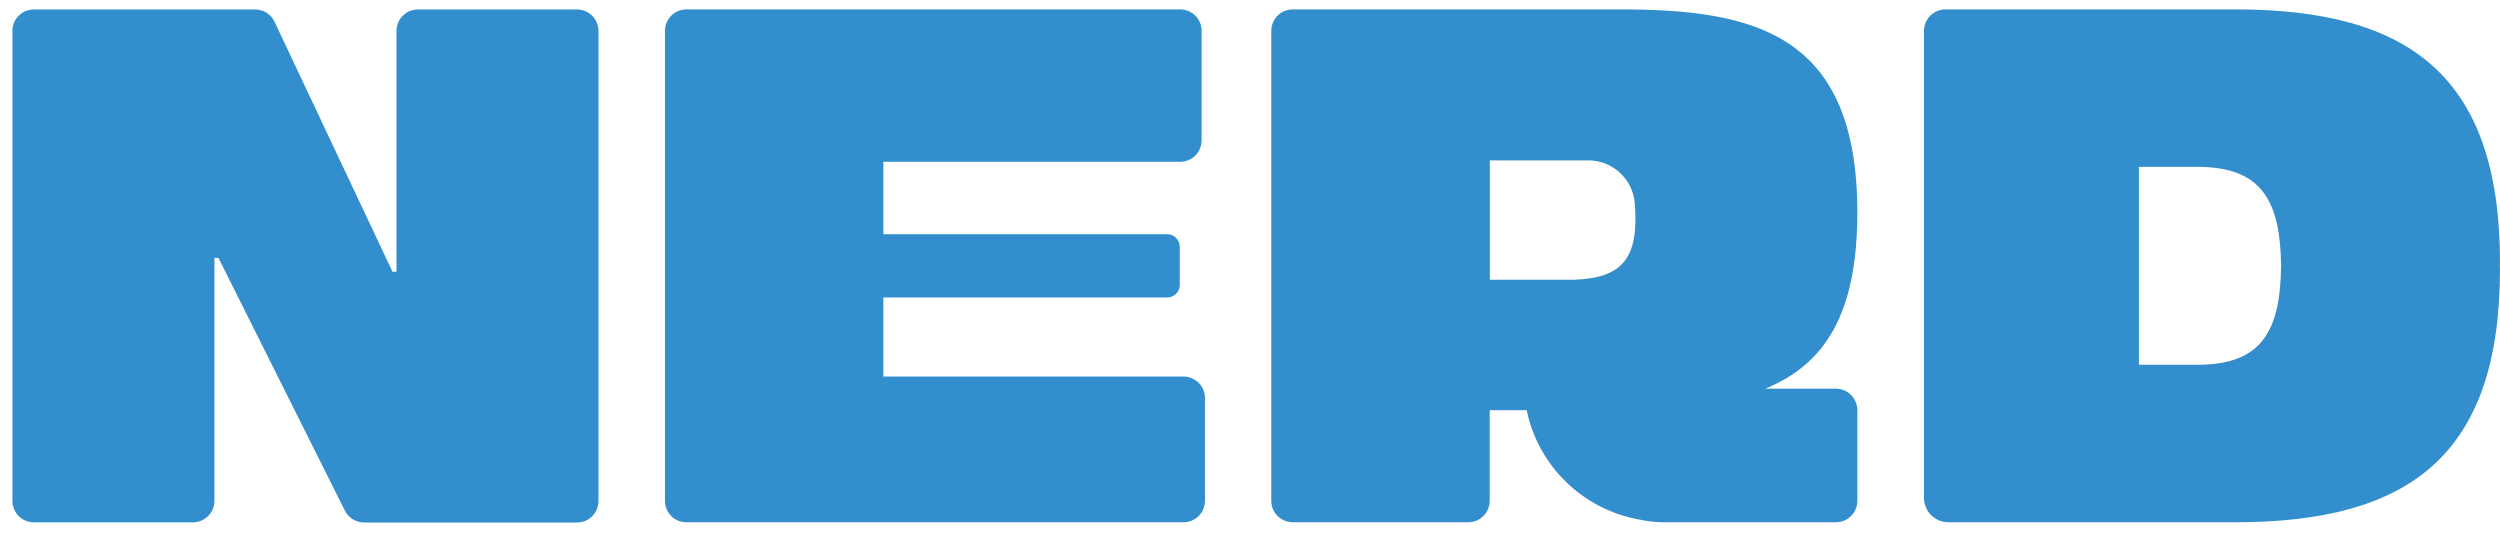
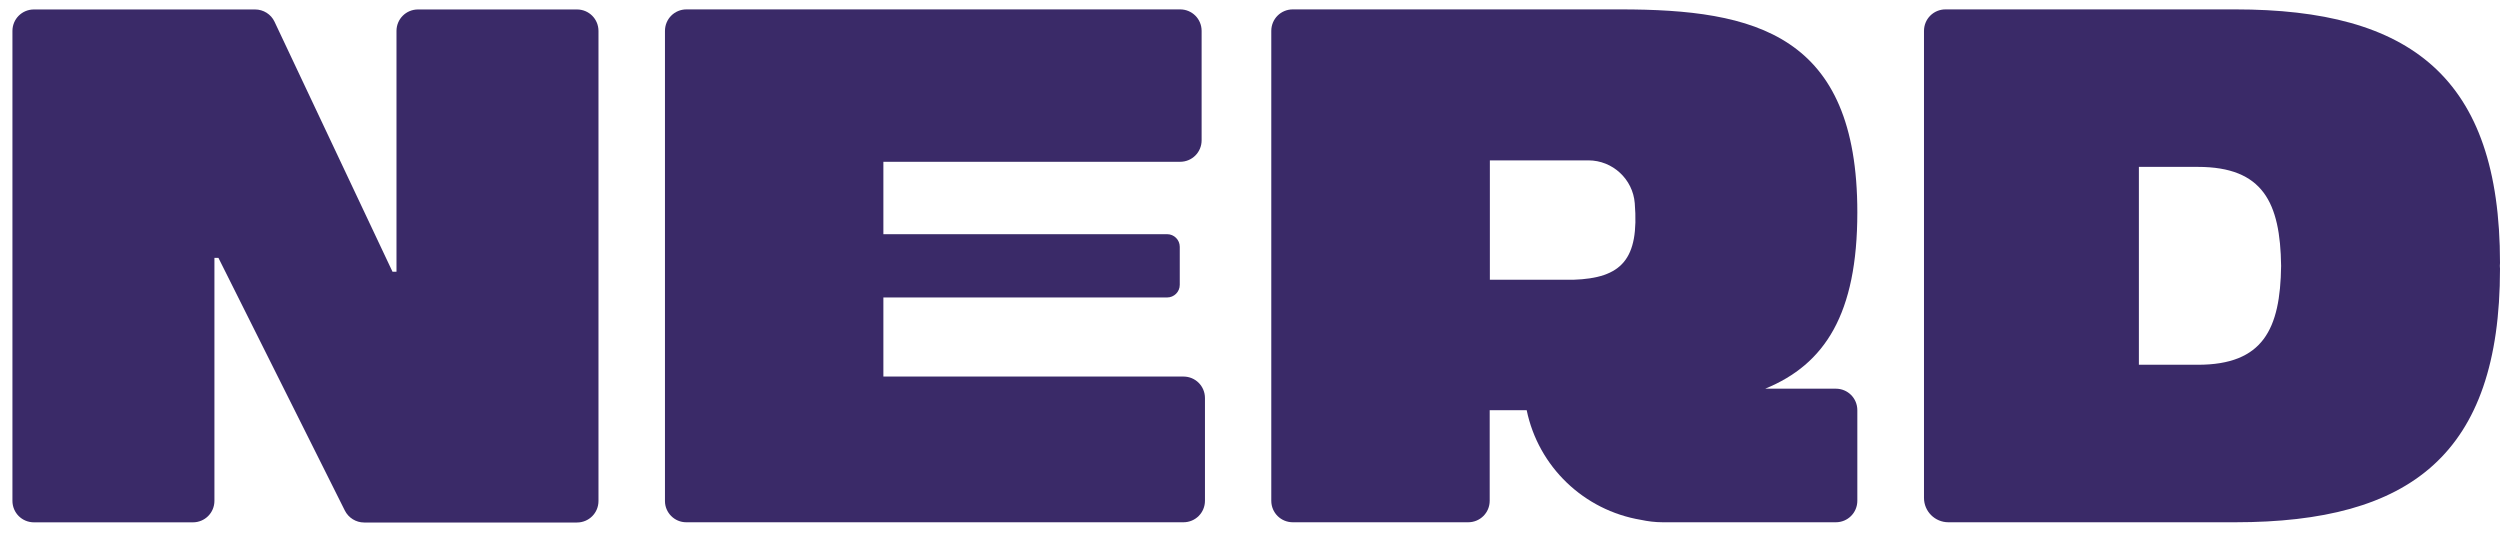
- <svg xmlns="http://www.w3.org/2000/svg" width="74" height="16" viewBox="0 0 74 16" fill="#338ecd">
-   <path d="M11.736 8.043H11.618L8.126 0.643C8.022 0.421 7.796 0.28 7.551 0.28H1.005C0.651 0.28 0.368 0.563 0.368 0.917V14.824C0.368 15.178 0.651 15.461 1.005 15.461H5.71C6.064 15.461 6.347 15.178 6.347 14.824V7.632H6.465L10.207 15.112C10.316 15.329 10.538 15.466 10.778 15.466H17.078C17.432 15.466 17.715 15.183 17.715 14.829V0.917C17.715 0.563 17.432 0.28 17.078 0.28H12.373C12.02 0.28 11.736 0.563 11.736 0.917V8.043Z" fill="#338ecd" />
-   <path d="M26.148 8.805H34.548C34.751 8.805 34.921 8.64 34.921 8.432V7.305C34.921 7.102 34.756 6.932 34.548 6.932H26.148V4.789H34.931C35.285 4.789 35.568 4.506 35.568 4.152V0.915C35.568 0.561 35.285 0.278 34.931 0.278H20.32C19.966 0.278 19.683 0.561 19.683 0.915V14.832C19.683 15.176 19.966 15.459 20.311 15.459H35.03C35.384 15.459 35.667 15.176 35.667 14.822V11.783C35.667 11.429 35.384 11.146 35.03 11.146H26.148V8.805Z" fill="#338ecd" />
-   <path d="M54.977 6.285C54.977 1.014 51.957 0.278 47.96 0.278H38.267C37.913 0.278 37.63 0.561 37.63 0.915V14.822C37.63 15.176 37.913 15.459 38.267 15.459H43.458C43.812 15.459 44.095 15.176 44.095 14.822V12.142H45.19C45.535 13.812 46.879 15.105 48.574 15.388C48.776 15.431 48.989 15.459 49.22 15.459H54.34C54.694 15.459 54.977 15.176 54.977 14.822V12.142C54.977 11.788 54.694 11.505 54.34 11.505H52.25C54.019 10.783 54.977 9.291 54.977 6.285ZM44.1 4.747H47.016C47.734 4.747 48.333 5.304 48.389 6.016C48.522 7.677 48.003 8.234 46.568 8.281H44.1V4.747Z" fill="#338ecd" />
-   <path d="M74 7.781C74 2.269 71.334 0.278 66.162 0.278H57.587C57.233 0.278 56.95 0.561 56.95 0.915V14.737C56.95 15.138 57.275 15.459 57.672 15.459H66.162C71.334 15.459 74 13.463 74 7.956C74 7.927 73.995 7.899 73.995 7.871C73.995 7.838 74 7.814 74 7.781ZM65.057 10.797H63.311V9.088V4.94H65.057C66.983 4.94 67.497 5.993 67.521 7.871C67.497 9.744 66.987 10.797 65.057 10.797Z" fill="#338ecd" />
+ <svg xmlns="http://www.w3.org/2000/svg" width="74" height="16" viewBox="0 0 74 16" fill="#3a2a68">
+   <path d="M11.736 8.043H11.618L8.126 0.643C8.022 0.421 7.796 0.28 7.551 0.28H1.005C0.651 0.28 0.368 0.563 0.368 0.917V14.824C0.368 15.178 0.651 15.461 1.005 15.461H5.71C6.064 15.461 6.347 15.178 6.347 14.824V7.632H6.465L10.207 15.112C10.316 15.329 10.538 15.466 10.778 15.466H17.078C17.432 15.466 17.715 15.183 17.715 14.829V0.917C17.715 0.563 17.432 0.28 17.078 0.28H12.373C12.02 0.28 11.736 0.563 11.736 0.917V8.043Z" fill="#3a2a68" />
+   <path d="M26.148 8.805H34.548C34.751 8.805 34.921 8.64 34.921 8.432V7.305C34.921 7.102 34.756 6.932 34.548 6.932H26.148V4.789H34.931C35.285 4.789 35.568 4.506 35.568 4.152V0.915C35.568 0.561 35.285 0.278 34.931 0.278H20.32C19.966 0.278 19.683 0.561 19.683 0.915V14.832C19.683 15.176 19.966 15.459 20.311 15.459H35.03C35.384 15.459 35.667 15.176 35.667 14.822V11.783C35.667 11.429 35.384 11.146 35.03 11.146H26.148V8.805Z" fill="#3a2a68" />
+   <path d="M54.977 6.285C54.977 1.014 51.957 0.278 47.96 0.278H38.267C37.913 0.278 37.63 0.561 37.63 0.915V14.822C37.63 15.176 37.913 15.459 38.267 15.459H43.458C43.812 15.459 44.095 15.176 44.095 14.822V12.142H45.19C45.535 13.812 46.879 15.105 48.574 15.388C48.776 15.431 48.989 15.459 49.22 15.459H54.34C54.694 15.459 54.977 15.176 54.977 14.822V12.142C54.977 11.788 54.694 11.505 54.34 11.505H52.25C54.019 10.783 54.977 9.291 54.977 6.285ZM44.1 4.747H47.016C47.734 4.747 48.333 5.304 48.389 6.016C48.522 7.677 48.003 8.234 46.568 8.281H44.1V4.747Z" fill="#3a2a68" />
+   <path d="M74 7.781C74 2.269 71.334 0.278 66.162 0.278H57.587C57.233 0.278 56.95 0.561 56.95 0.915V14.737C56.95 15.138 57.275 15.459 57.672 15.459H66.162C71.334 15.459 74 13.463 74 7.956C74 7.927 73.995 7.899 73.995 7.871C73.995 7.838 74 7.814 74 7.781ZM65.057 10.797H63.311V9.088V4.94H65.057C66.983 4.94 67.497 5.993 67.521 7.871C67.497 9.744 66.987 10.797 65.057 10.797Z" fill="#3a2a68" />
</svg>
